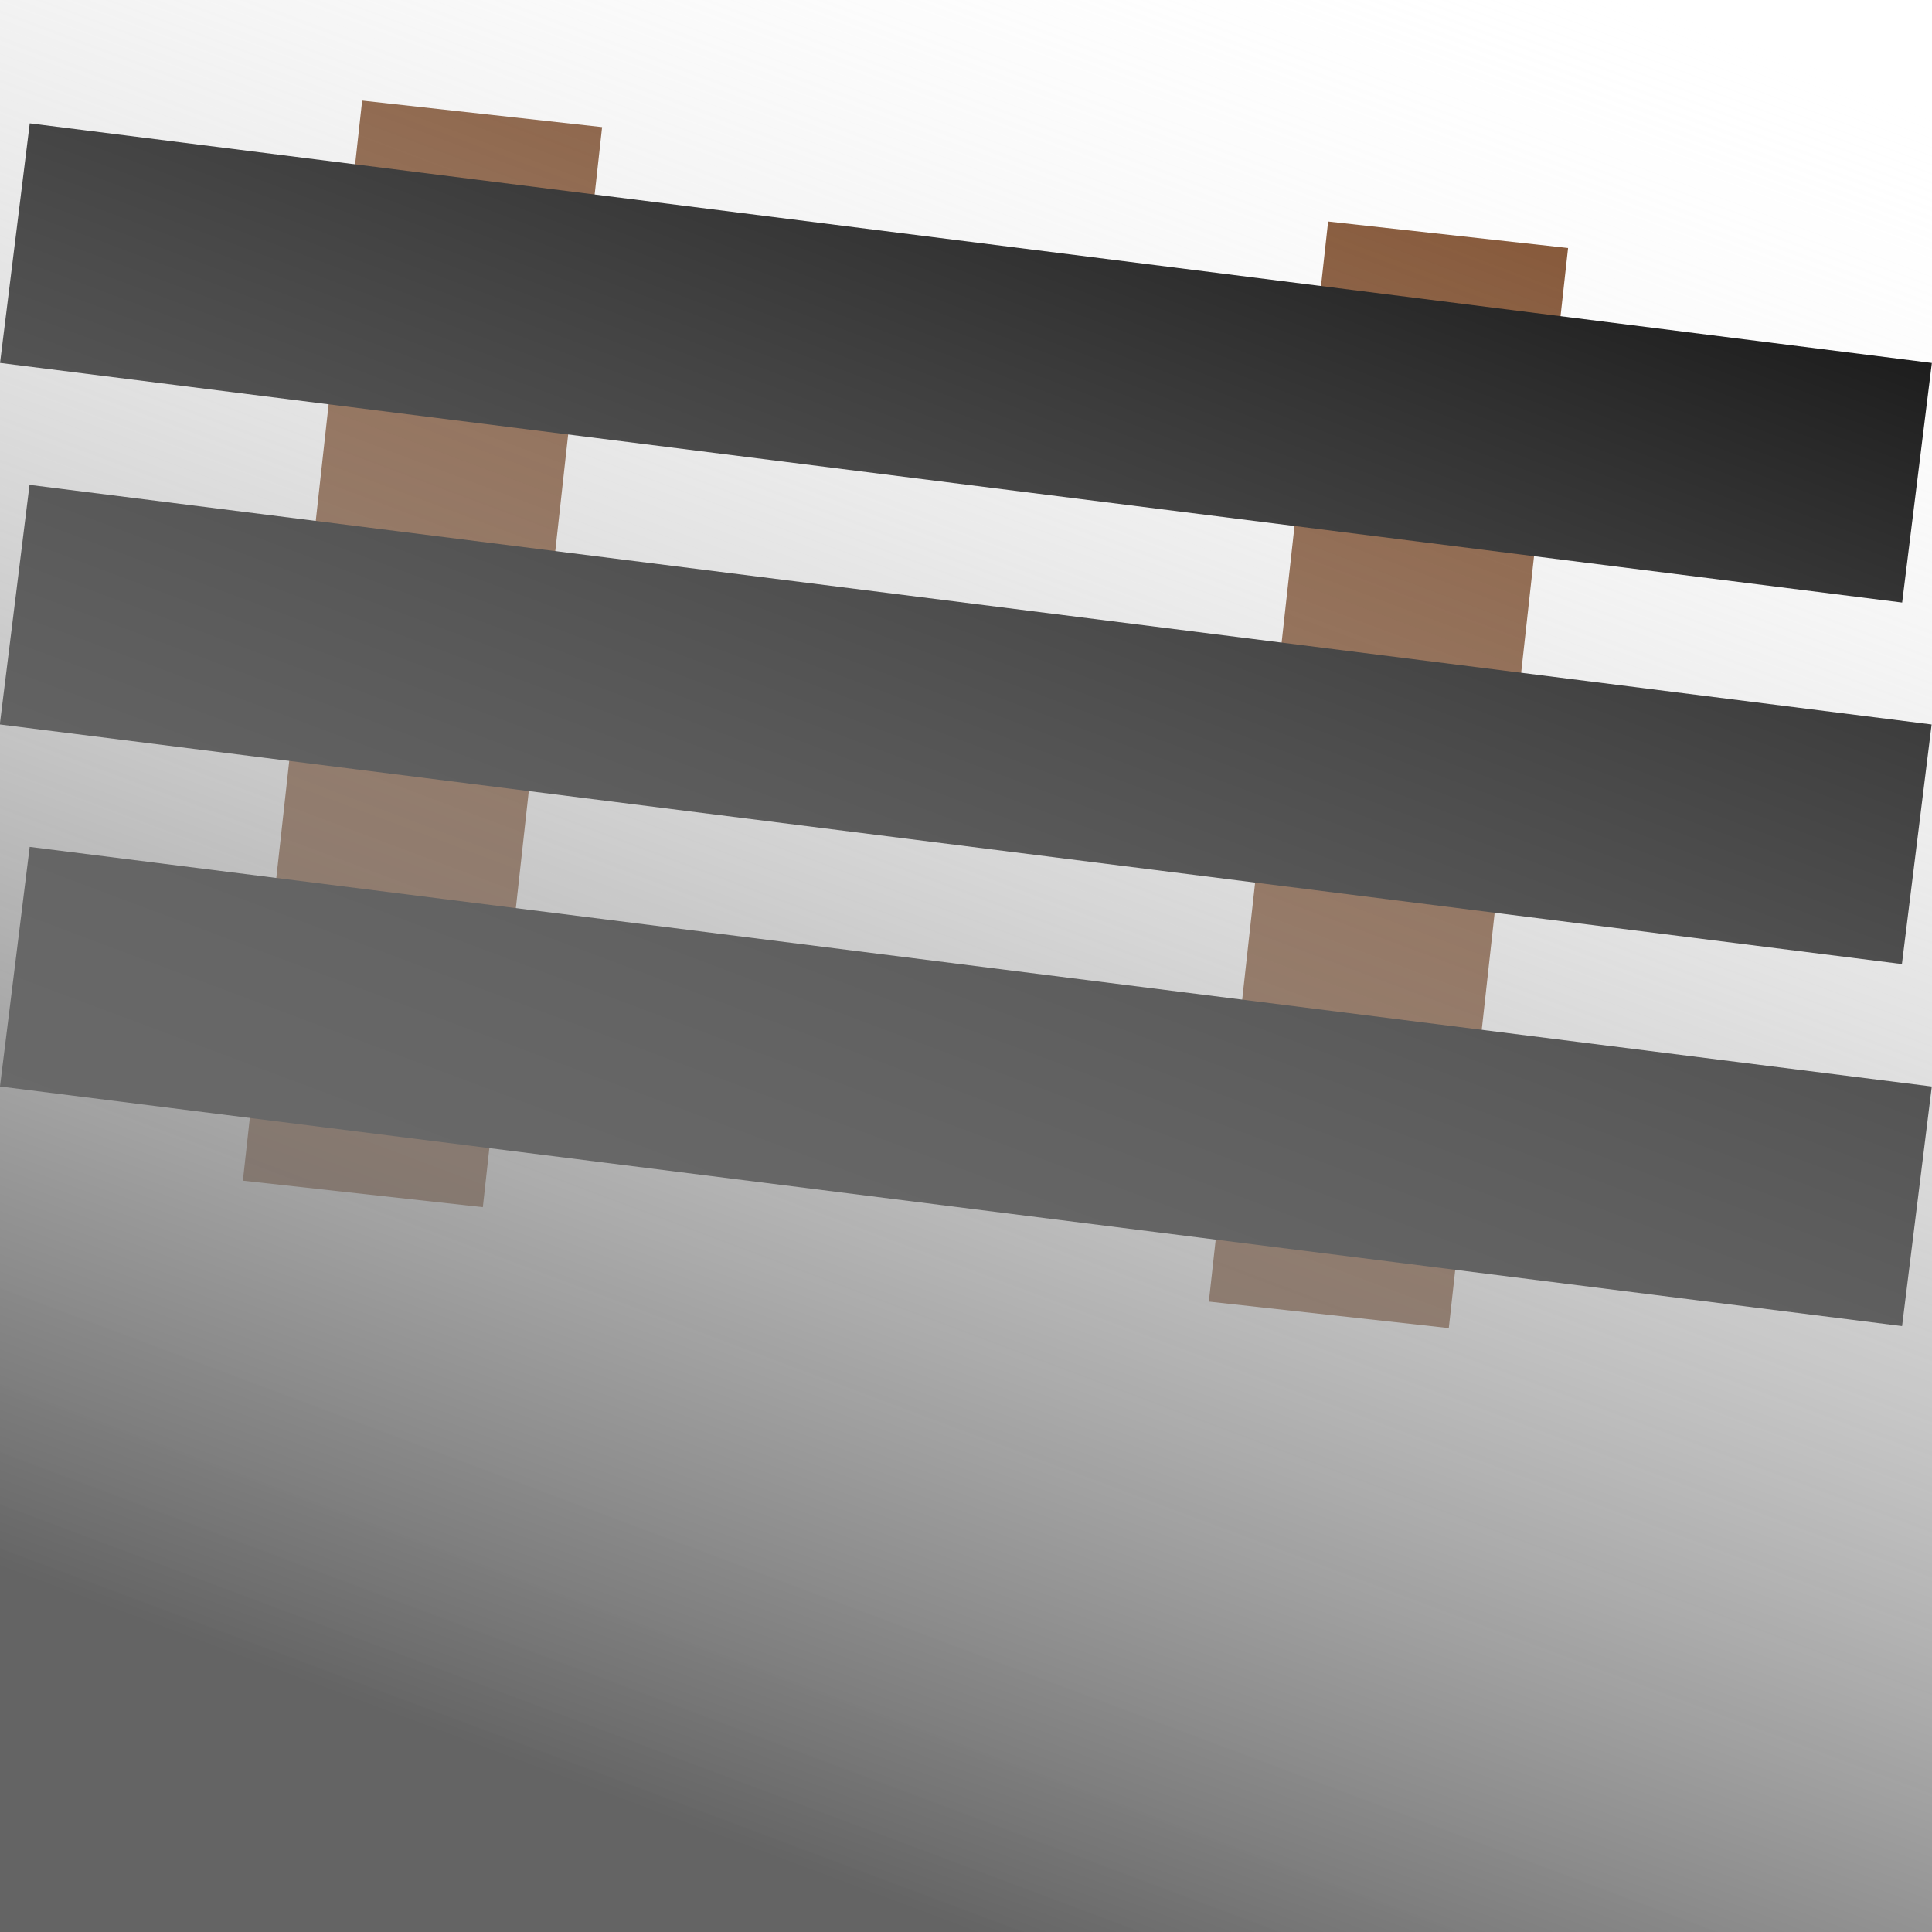
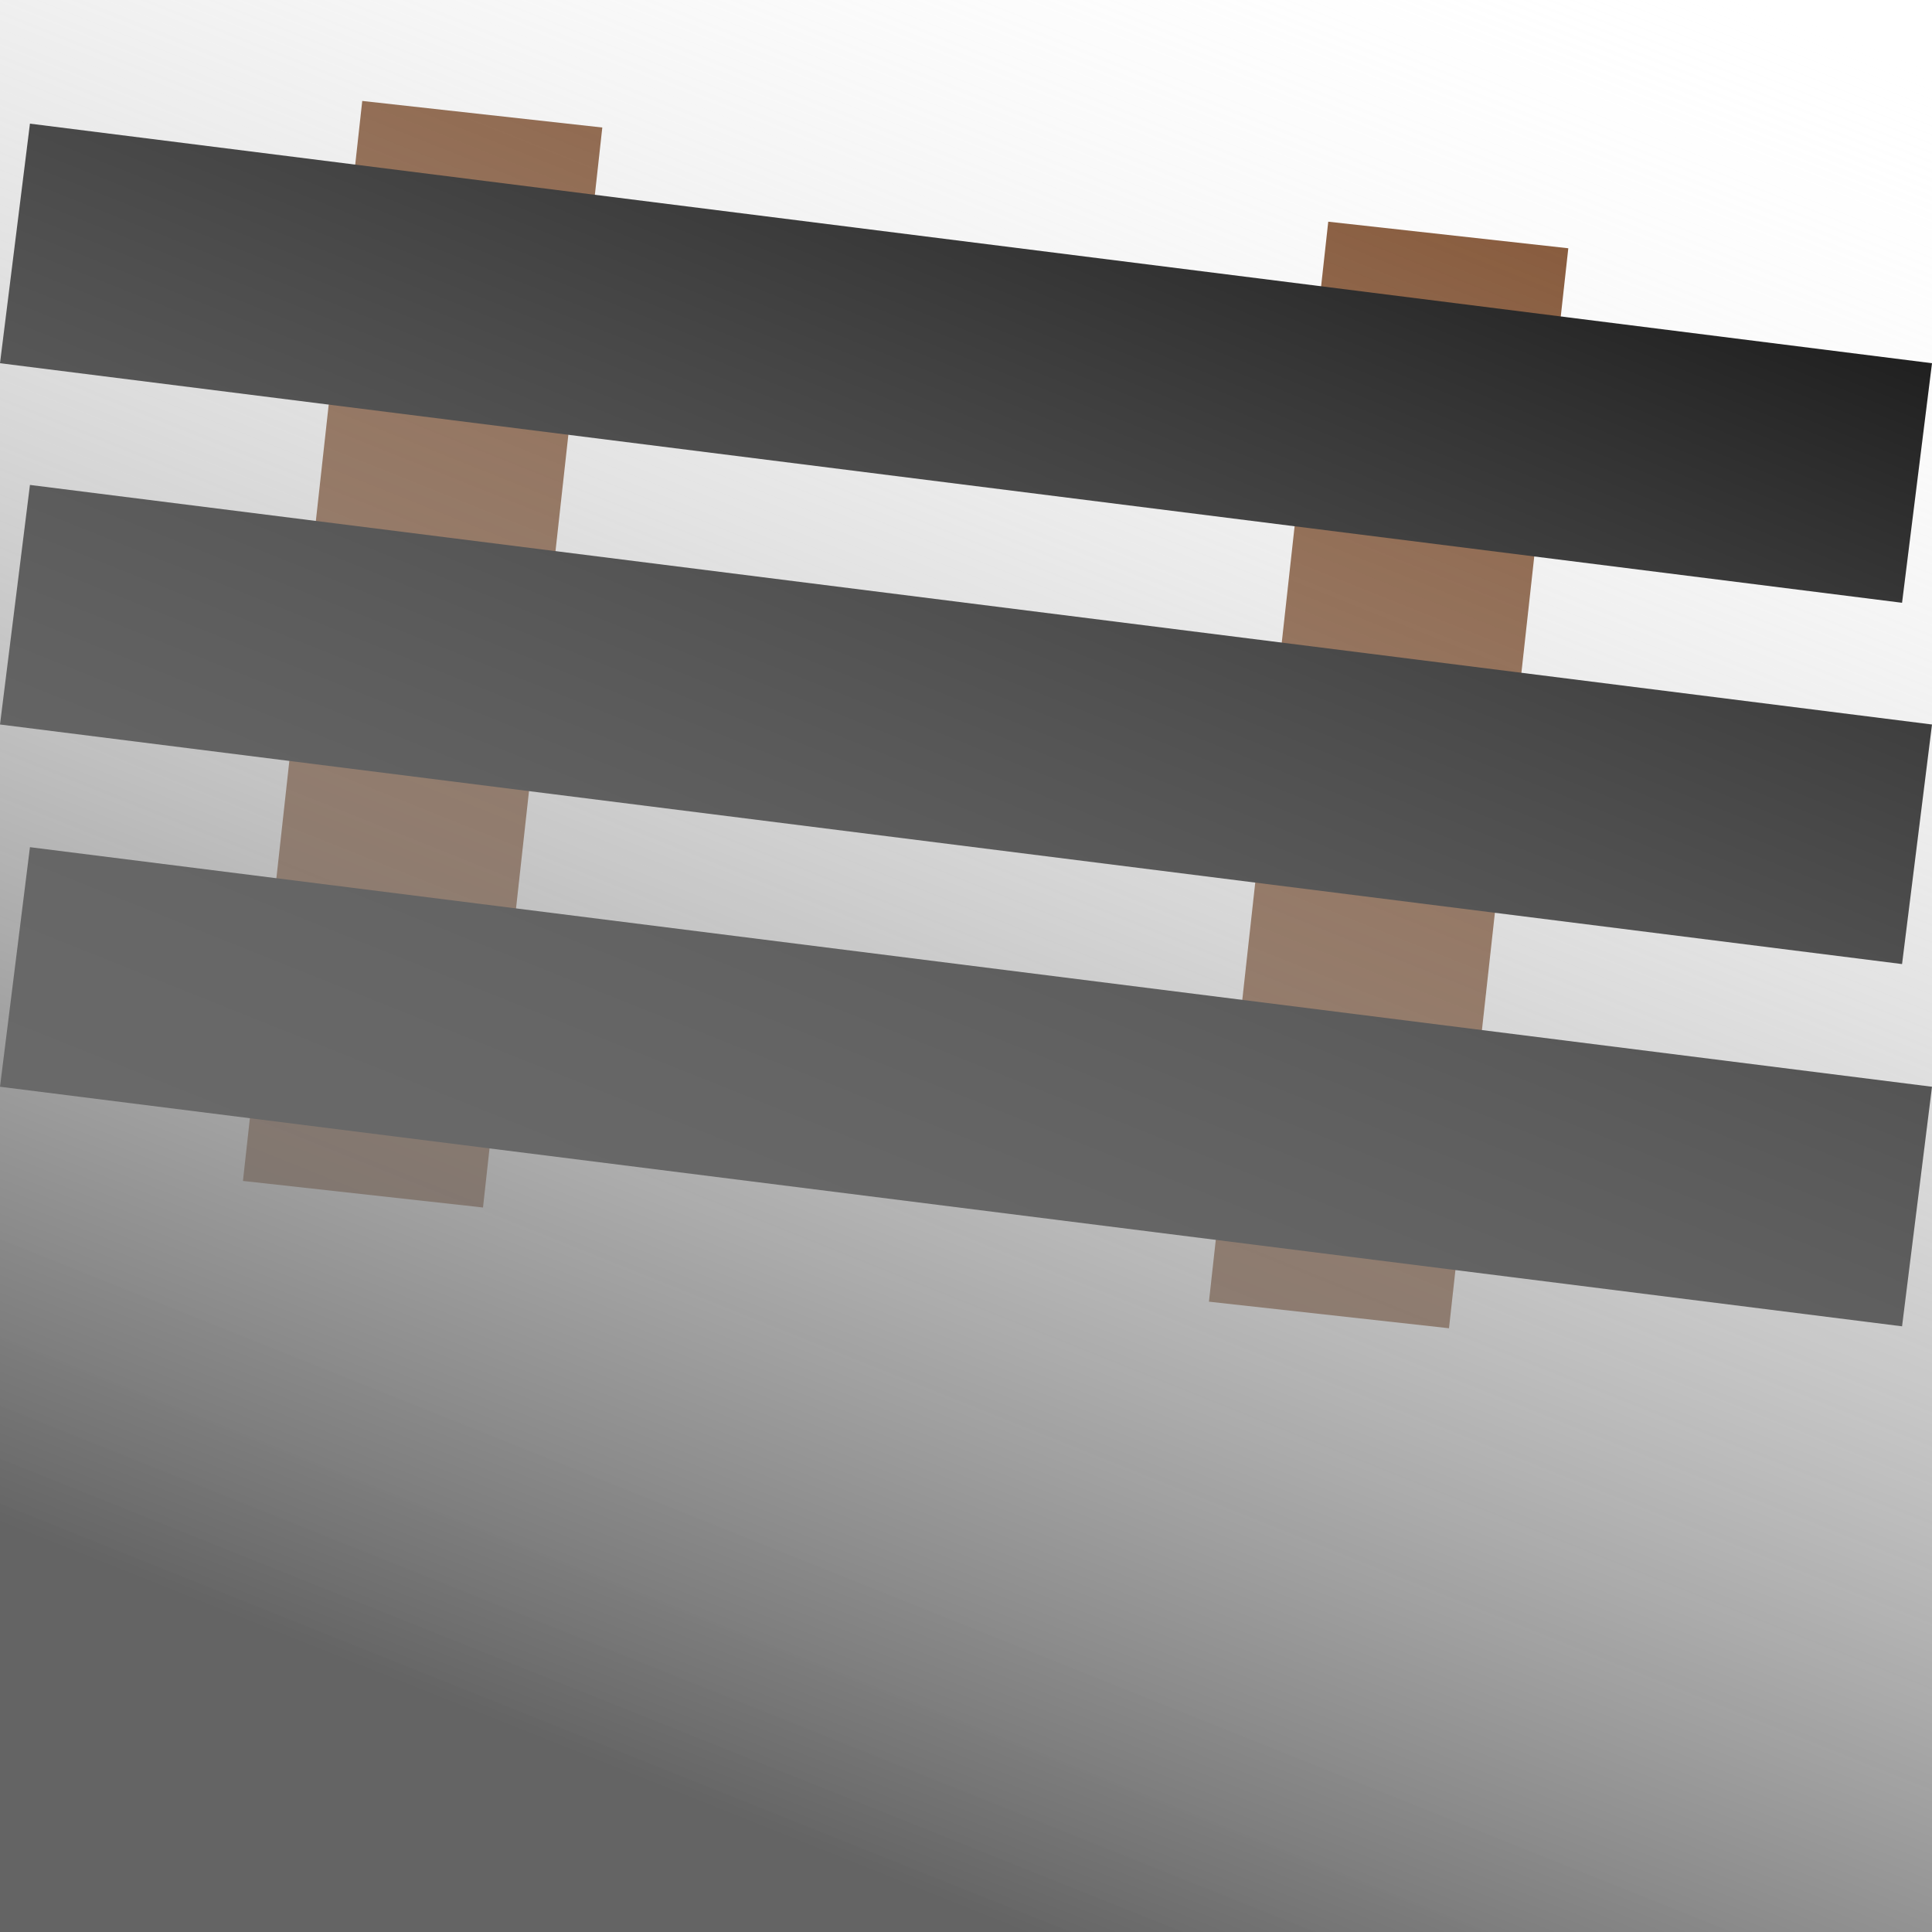
<svg xmlns="http://www.w3.org/2000/svg" height="16" viewBox="0 0 4 4" width="16">
-   <linearGradient id="a" gradientTransform="matrix(.9448252 0 0 .9448819 -.000007 0)" gradientUnits="userSpaceOnUse" x1="2.117" x2="3.704" y1="4.233" y2="0">
+   <linearGradient id="a" gradientUnits="userSpaceOnUse" x1="2.1" x2="3.7" y1="4" y2="0">
    <stop offset="0" stop-color="#646464" />
    <stop offset="1" stop-color="#fff" stop-opacity="0" />
  </linearGradient>
-   <path d="m.813.132h.529v2.381h-.529z" fill="#784421" transform="matrix(.9391158 .1037181 -.1037118 .9391722 -.000007 0)" />
-   <path d="m2.946.163h.529v2.381h-.529z" fill="#784421" transform="matrix(.9391158 .1037181 -.1037118 .9391722 -.000007 0)" />
-   <g transform="matrix(.9374169 .1180926 -.1163034 .937696 -.000007 0)">
-     <path d="m.098.26h4.201v.529h-4.201z" />
-     <path d="m.195 1.046h4.201v.529h-4.201z" />
-     <path d="m.293 1.833h4.201v.529h-4.201z" />
+   <g stroke-width=".945">
+     <path d="m.75.209.497.055-.247 2.236-.497-.055z" fill="#784421" />
+     <path d="m2.75.459.497.055-.247 2.236-.497-.055z" fill="#784421" />
+     <path d="m.062.256 3.938.496-.062.496-3.938-.496z" />
+     <path d="m.062 1.004 3.938.496-.062.496-3.938-.496z" />
+     <path d="m.062 1.754 3.938.496-.062.496-3.938-.496z" />
+     <path d="m0 0h4v4h-4z" fill="url(#a)" />
  </g>
-   <path d="m-0 0h4v4h-4z" fill="url(#a)" />
</svg>
